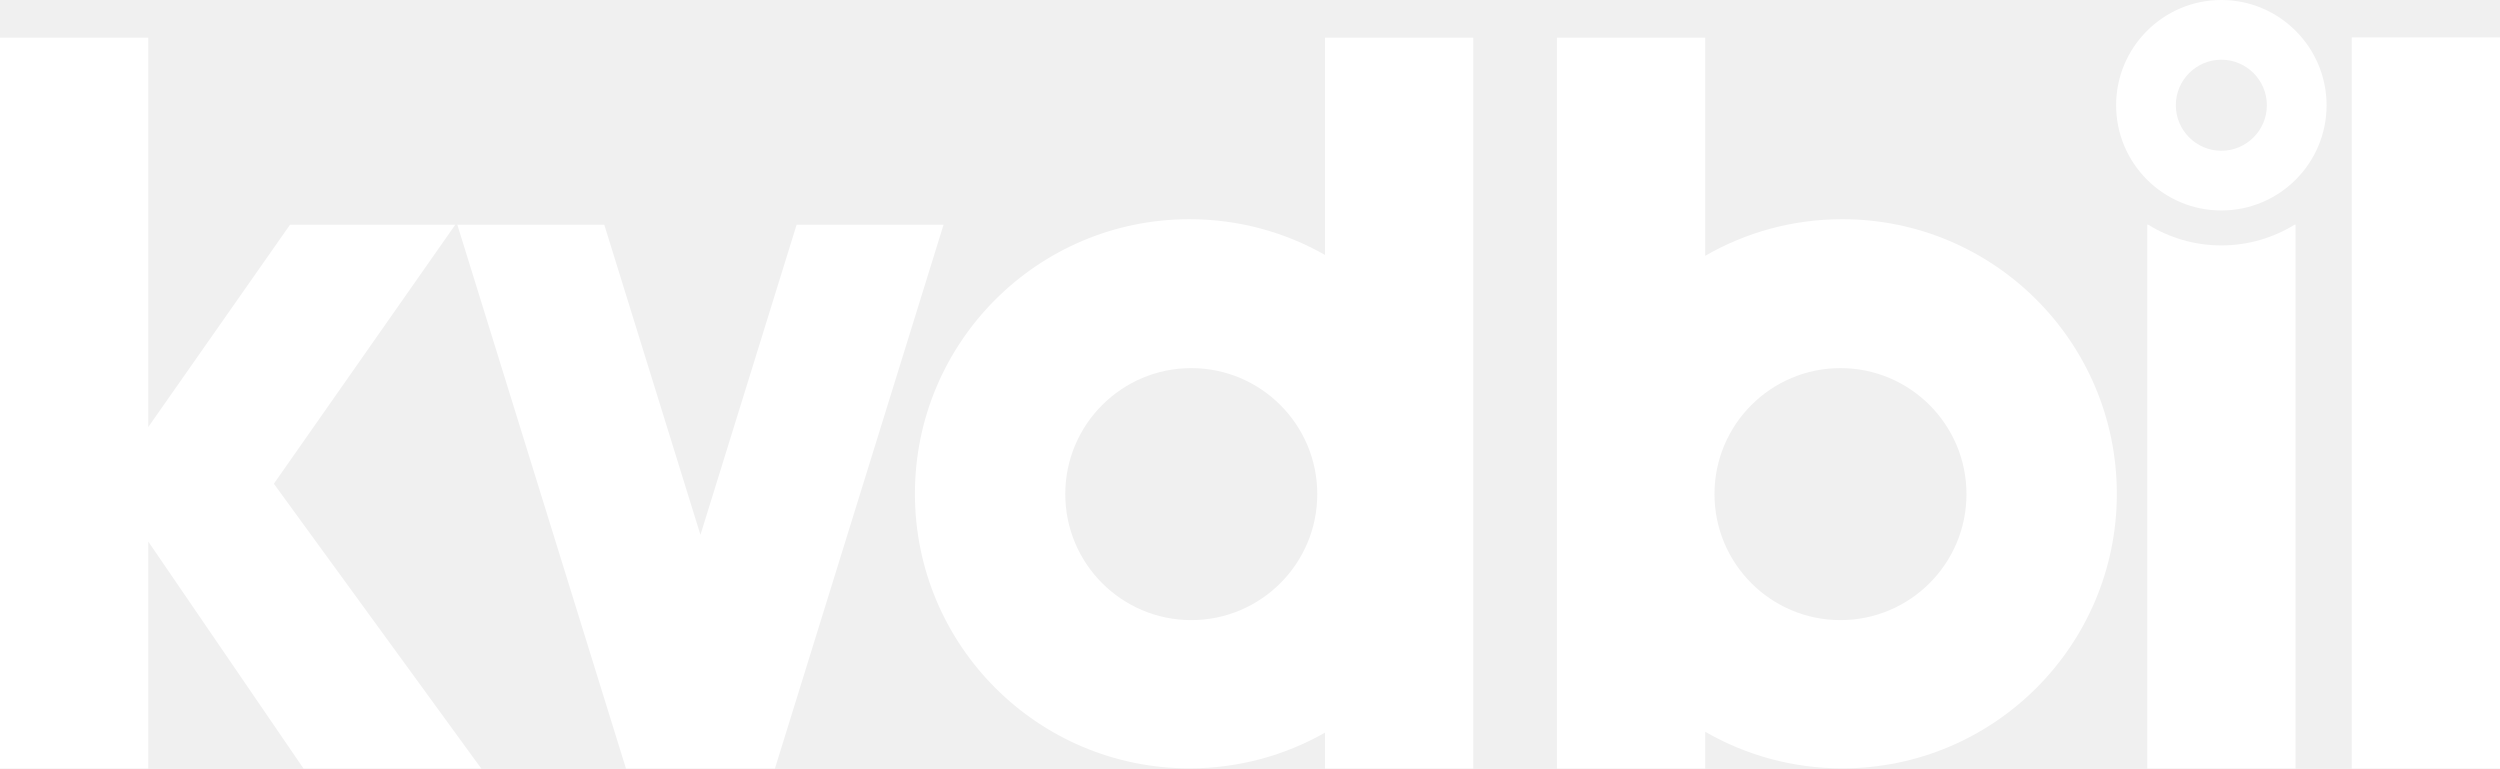
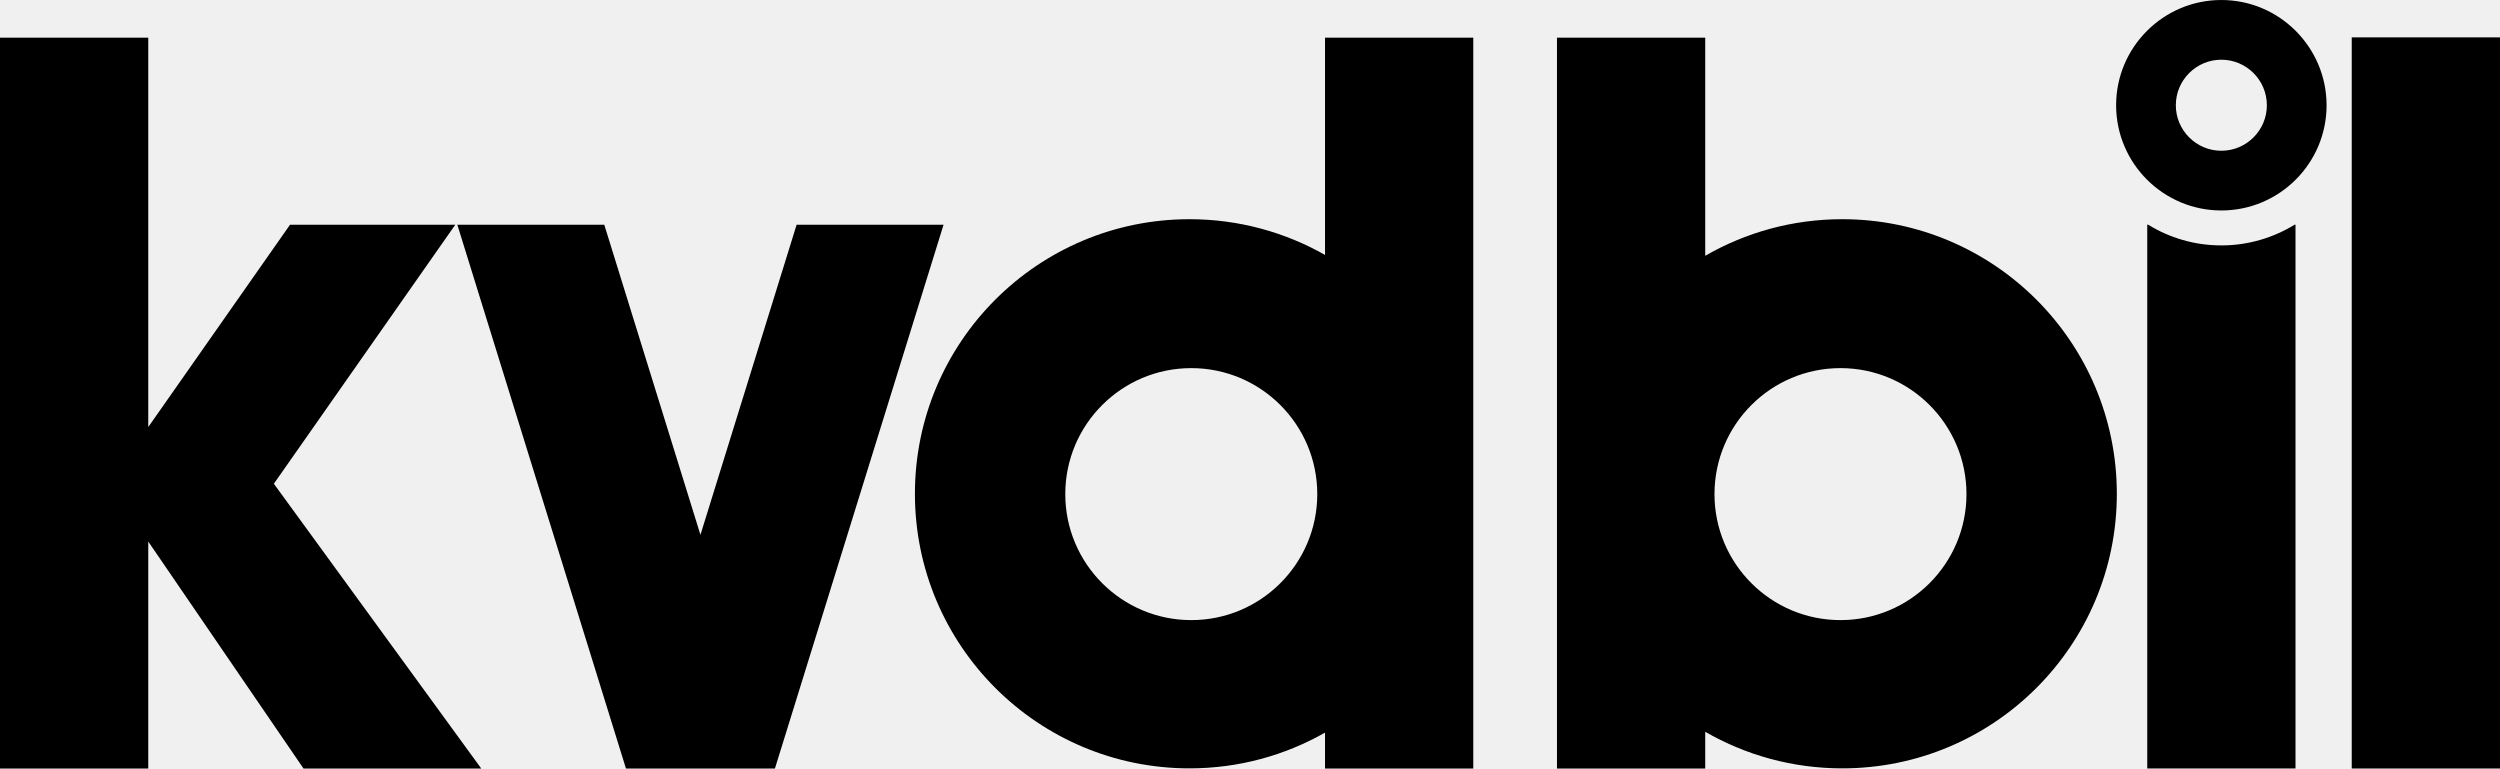
<svg xmlns="http://www.w3.org/2000/svg" id="b" viewBox="0 0 380.58 116.99">
-   <g fill="#fff" id="c">
+   <g fill="#000" id="c">
    <path d="M69.31,34.21h-25.16l-21.58,30.8V5.73H0V116.99H22.57v-34.55l23.63,34.55h27.06l-31.57-43.35,27.62-39.43Z" />
    <path d="M338.16,37.36c-4.09,0-7.91-1.16-11.15-3.16h-.13V116.98h22.57V34.2h-.13c-3.26,2-7.08,3.16-11.16,3.16Z" />
    <path d="M380.58,5.69h-22.57V116.99h22.57V5.69Z" />
    <path d="M338.16,0c-8.83,0-16.02,7.19-16.02,16.02s7.18,16.02,16.02,16.02,16.02-7.18,16.02-16.02c-.01-8.83-7.19-16.02-16.02-16.02Zm0,22.95c-3.82,0-6.93-3.11-6.93-6.93s3.11-6.93,6.93-6.93,6.93,3.11,6.93,6.93-3.11,6.93-6.93,6.93Z" />
    <path d="M280.45,33.37c-7.6,0-14.72,2.03-20.86,5.57V5.73h-22.57V116.99h22.57v-5.59c6.14,3.54,13.27,5.57,20.86,5.57,23.08,0,41.8-18.71,41.8-41.8-.01-23.09-18.72-41.8-41.8-41.8Zm-.27,61.03c-10.59,0-19.18-8.59-19.18-19.18s8.59-19.18,19.18-19.18,19.18,8.59,19.18,19.18-8.59,19.18-19.18,19.18Z" />
    <path d="M201.71,38.81c-6.09-3.46-13.13-5.44-20.63-5.44-23.09,0-41.8,18.71-41.8,41.8s18.71,41.8,41.8,41.8c7.5,0,14.54-1.98,20.63-5.44v5.46h22.57V5.73h-22.57V38.81Zm-20.36,55.59c-10.59,0-19.18-8.59-19.18-19.18s8.59-19.18,19.18-19.18,19.18,8.59,19.18,19.18-8.59,19.18-19.18,19.18Z" />
    <path d="M121.27,34.21l-14.64,47.21-14.64-47.21h-22.37l25.67,82.78h22.68l25.67-82.78h-22.37Z" />
  </g>
</svg>
